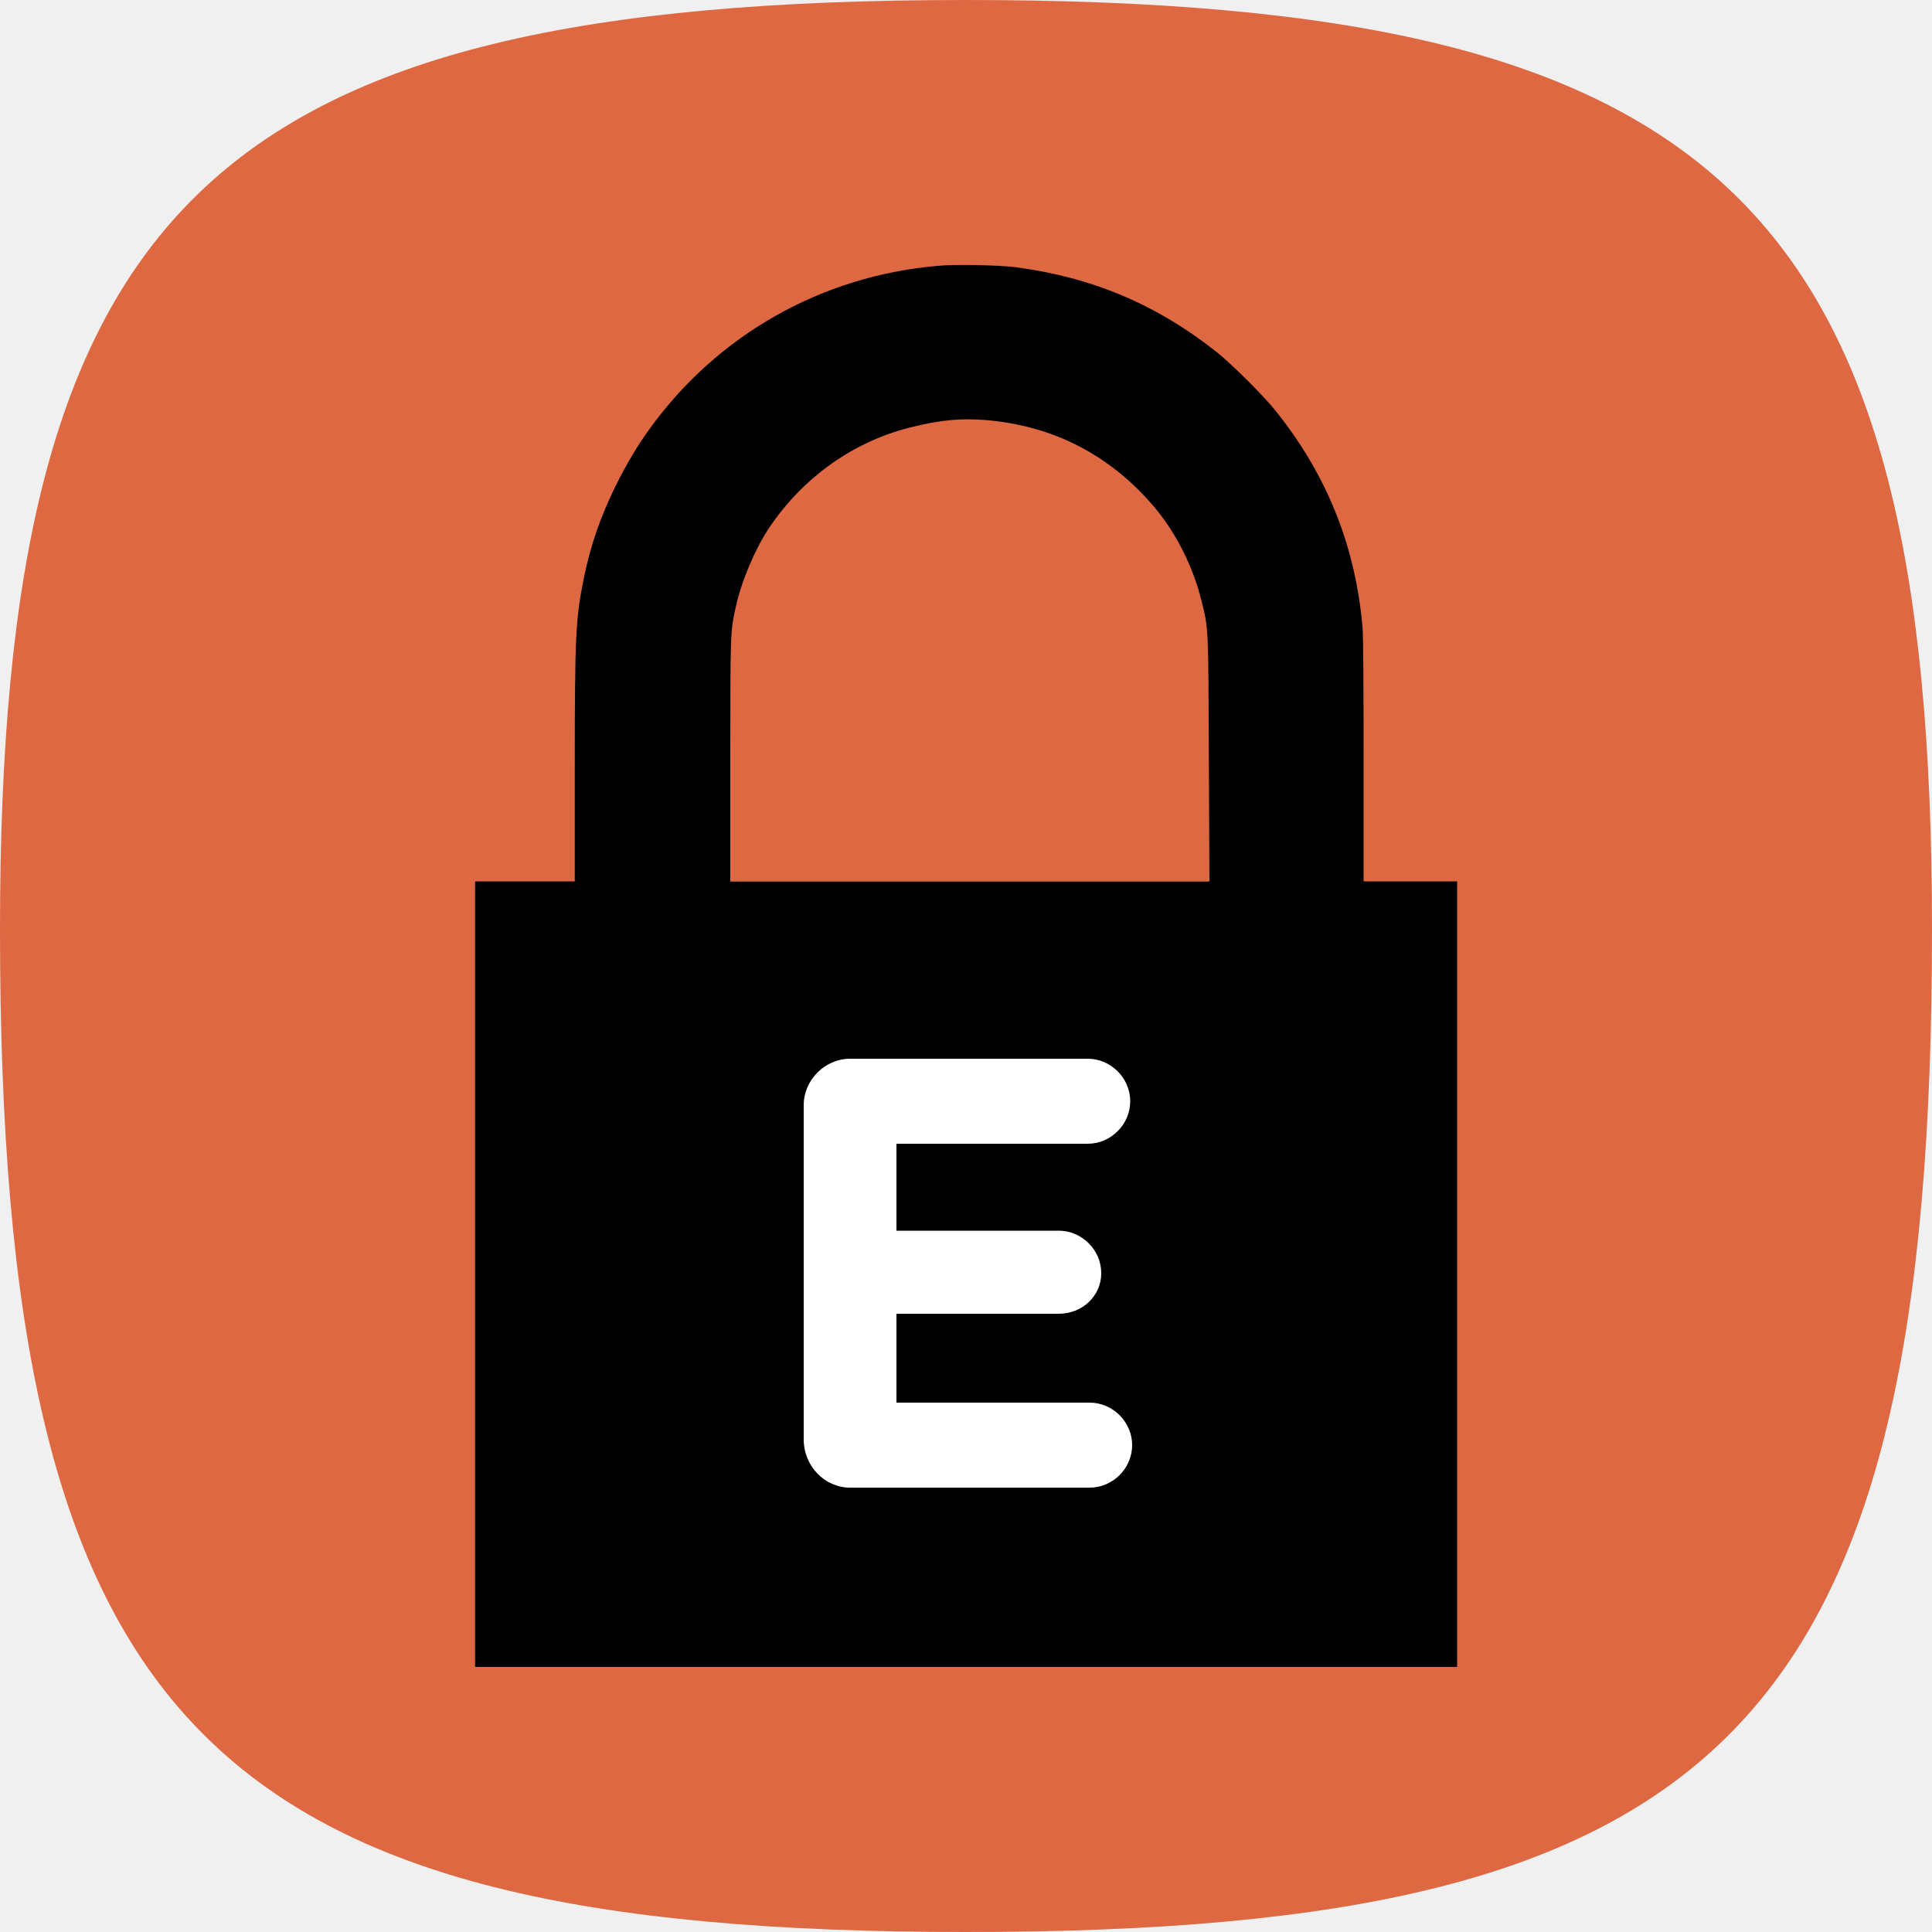
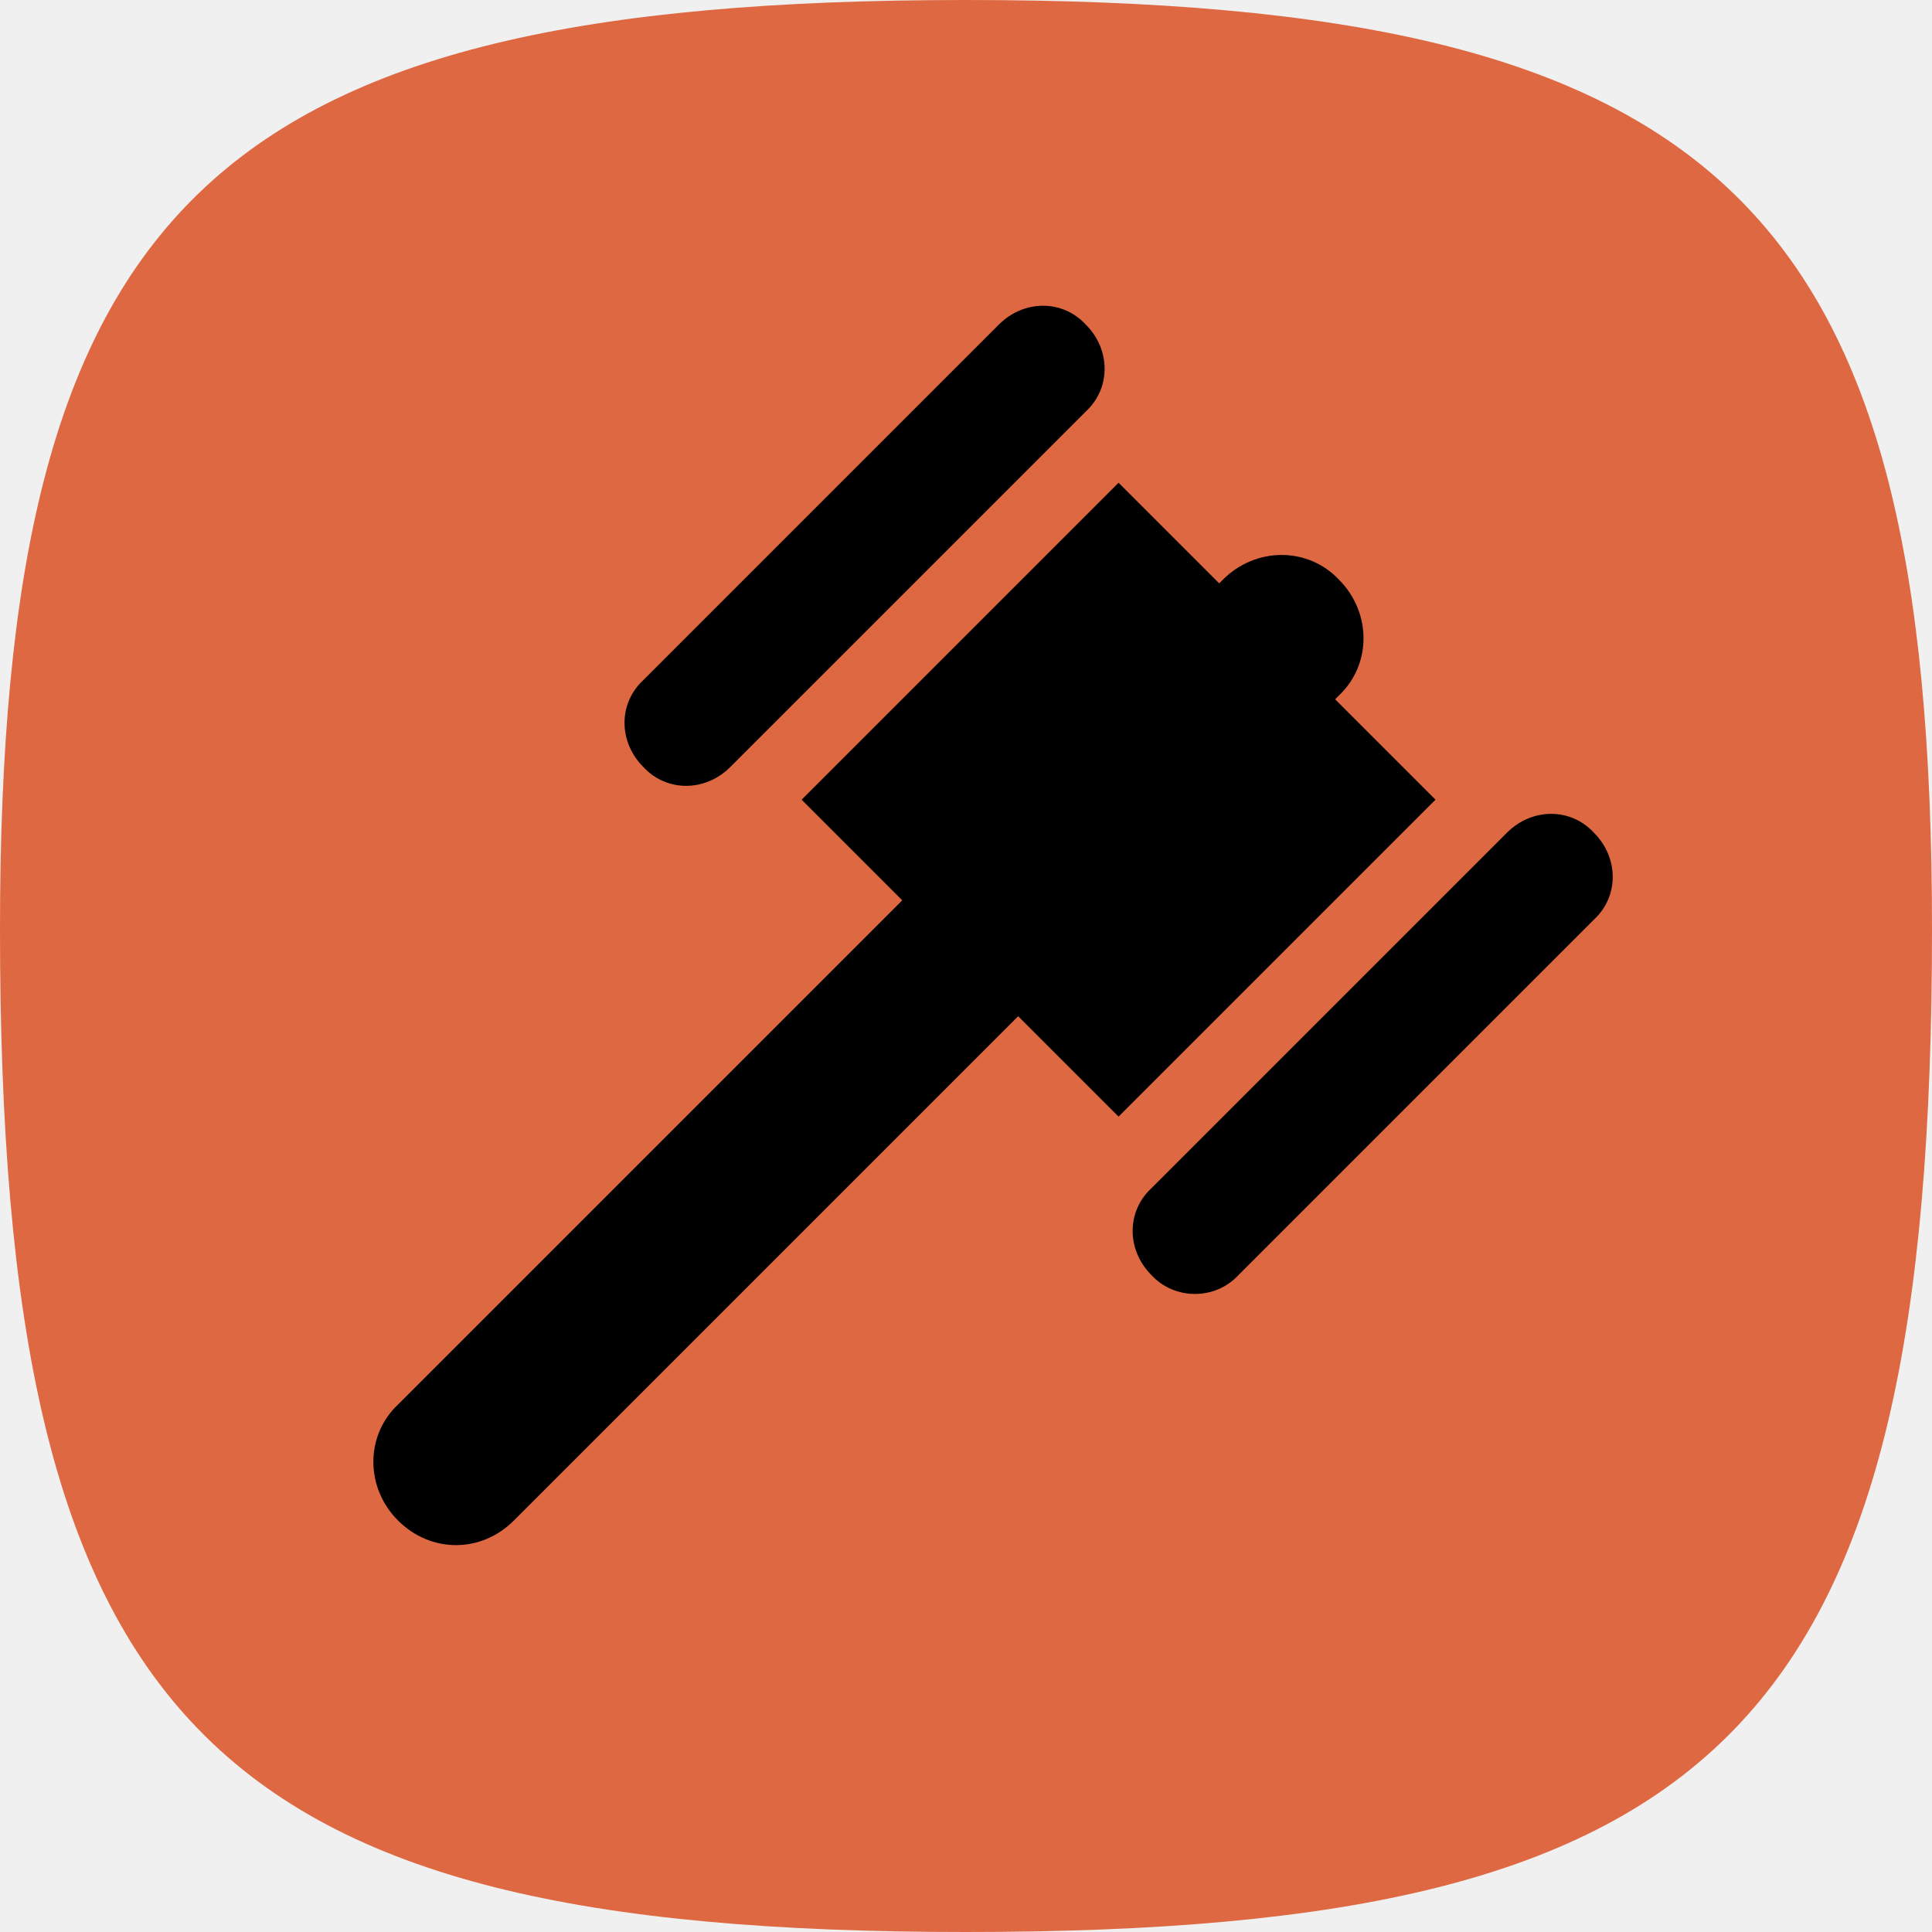
<svg xmlns="http://www.w3.org/2000/svg" version="1.1" id="Layer_1" x="0px" y="0px" viewBox="0 0 100 100" style="enable-background:new 0 0 100 100;" xml:space="preserve">
  <style type="text/css">
	.st0{fill:#DE6841;}
- 	.st1{fill:#FFFFFF;}
+ 	.st1{fill-rule:evenodd;clip-rule:evenodd;}
</style>
-   <g>
-     <path class="st0" d="M0,48.1C0,10.7,10.7,0,50,0s50,10.7,50,48.1c0,41.3-10.7,51.9-50,51.9S0,89.3,0,48.1z" />
-     <g transform="translate(0,1280) scale(0.1,-0.1)">
-       <path d="M485.4,12662.4c-60.4-5.2-114.3-35.9-149.4-84.7c-6.4-8.9-11.7-17.9-17.2-28.9c-8.1-16.4-13.2-31.2-16.7-48.5    c-4.1-20.5-4.6-28.2-4.6-98.7v-57.8h-25.8h-25.8v-203.3v-203.3H500h254.2v203.3v203.3H730h-24.2v62c0,36.4-0.2,64.7-0.5,68.7    c-3.5,42.3-18.3,79.5-45,112.8c-5.8,7.4-22.8,24.3-30.1,30.1c-31.4,25-64.9,39.1-104.6,44.3    C517.1,12662.8,493.7,12663.3,485.4,12662.4z M509.9,12582.6c35-2.8,64.3-17.9,87.1-44.5c11.6-13.6,20.5-31.2,24.9-49.1    c3.7-14.9,3.5-12.3,3.8-81.8l0.3-63.5h-124h-124v62.5c0,66.8,0,67.1,2.9,79.9c2.8,13,10,29.9,17.2,40.7    c17.8,26.5,44.6,45.4,74.9,52.4C486.6,12582.6,497.7,12583.6,509.9,12582.6z" />
-     </g>
-     <g>
-       <path class="st1" d="M41.6,74.5V57.2c0-1.3,1.1-2.4,2.4-2.4h12.3c1.2,0,2.2,1,2.2,2.2s-1,2.2-2.2,2.2h-9.9v4.5h8.4    c1.2,0,2.2,1,2.2,2.2S56,68,54.8,68h-8.4v4.6h10c1.2,0,2.2,1,2.2,2.2s-1,2.2-2.2,2.2H44C42.7,77,41.6,75.9,41.6,74.5z" />
-     </g>
-   </g>
+   <path class="st0" d="M0,48.1C0,10.7,10.7,0,50,0s50,10.7,50,48.1c0,41.3-10.7,51.9-50,51.9S0,89.3,0,48.1z" />
+   <rect x="46.3" y="29.8" transform="matrix(0.7071 -0.7071 0.7071 0.7071 -12.3182 53.0589)" class="st1" width="23.2" height="23.2" />
+   <path class="st1" d="M20.6,78.7L20.6,78.7c-1.7-1.7-1.7-4.4,0-6L63.3,30c1.7-1.7,4.4-1.7,6,0l0,0c1.7,1.7,1.7,4.4,0,6L26.6,78.7  C24.9,80.4,22.3,80.4,20.6,78.7z" />
+   <path class="st1" d="M59.6,66L59.6,66c-1.3-1.3-1.3-3.3,0-4.5L78,43.1c1.3-1.3,3.3-1.3,4.5,0v0c1.3,1.3,1.3,3.3,0,4.5L64.1,66  C62.9,67.3,60.8,67.3,59.6,66z" />
+   <path class="st1" d="M33.3,39.7L33.3,39.7c-1.3-1.3-1.3-3.3,0-4.5l18.4-18.4c1.3-1.3,3.3-1.3,4.5,0l0,0c1.3,1.3,1.3,3.3,0,4.5  L37.8,39.7C36.5,41,34.5,41,33.3,39.7z" />
</svg>
